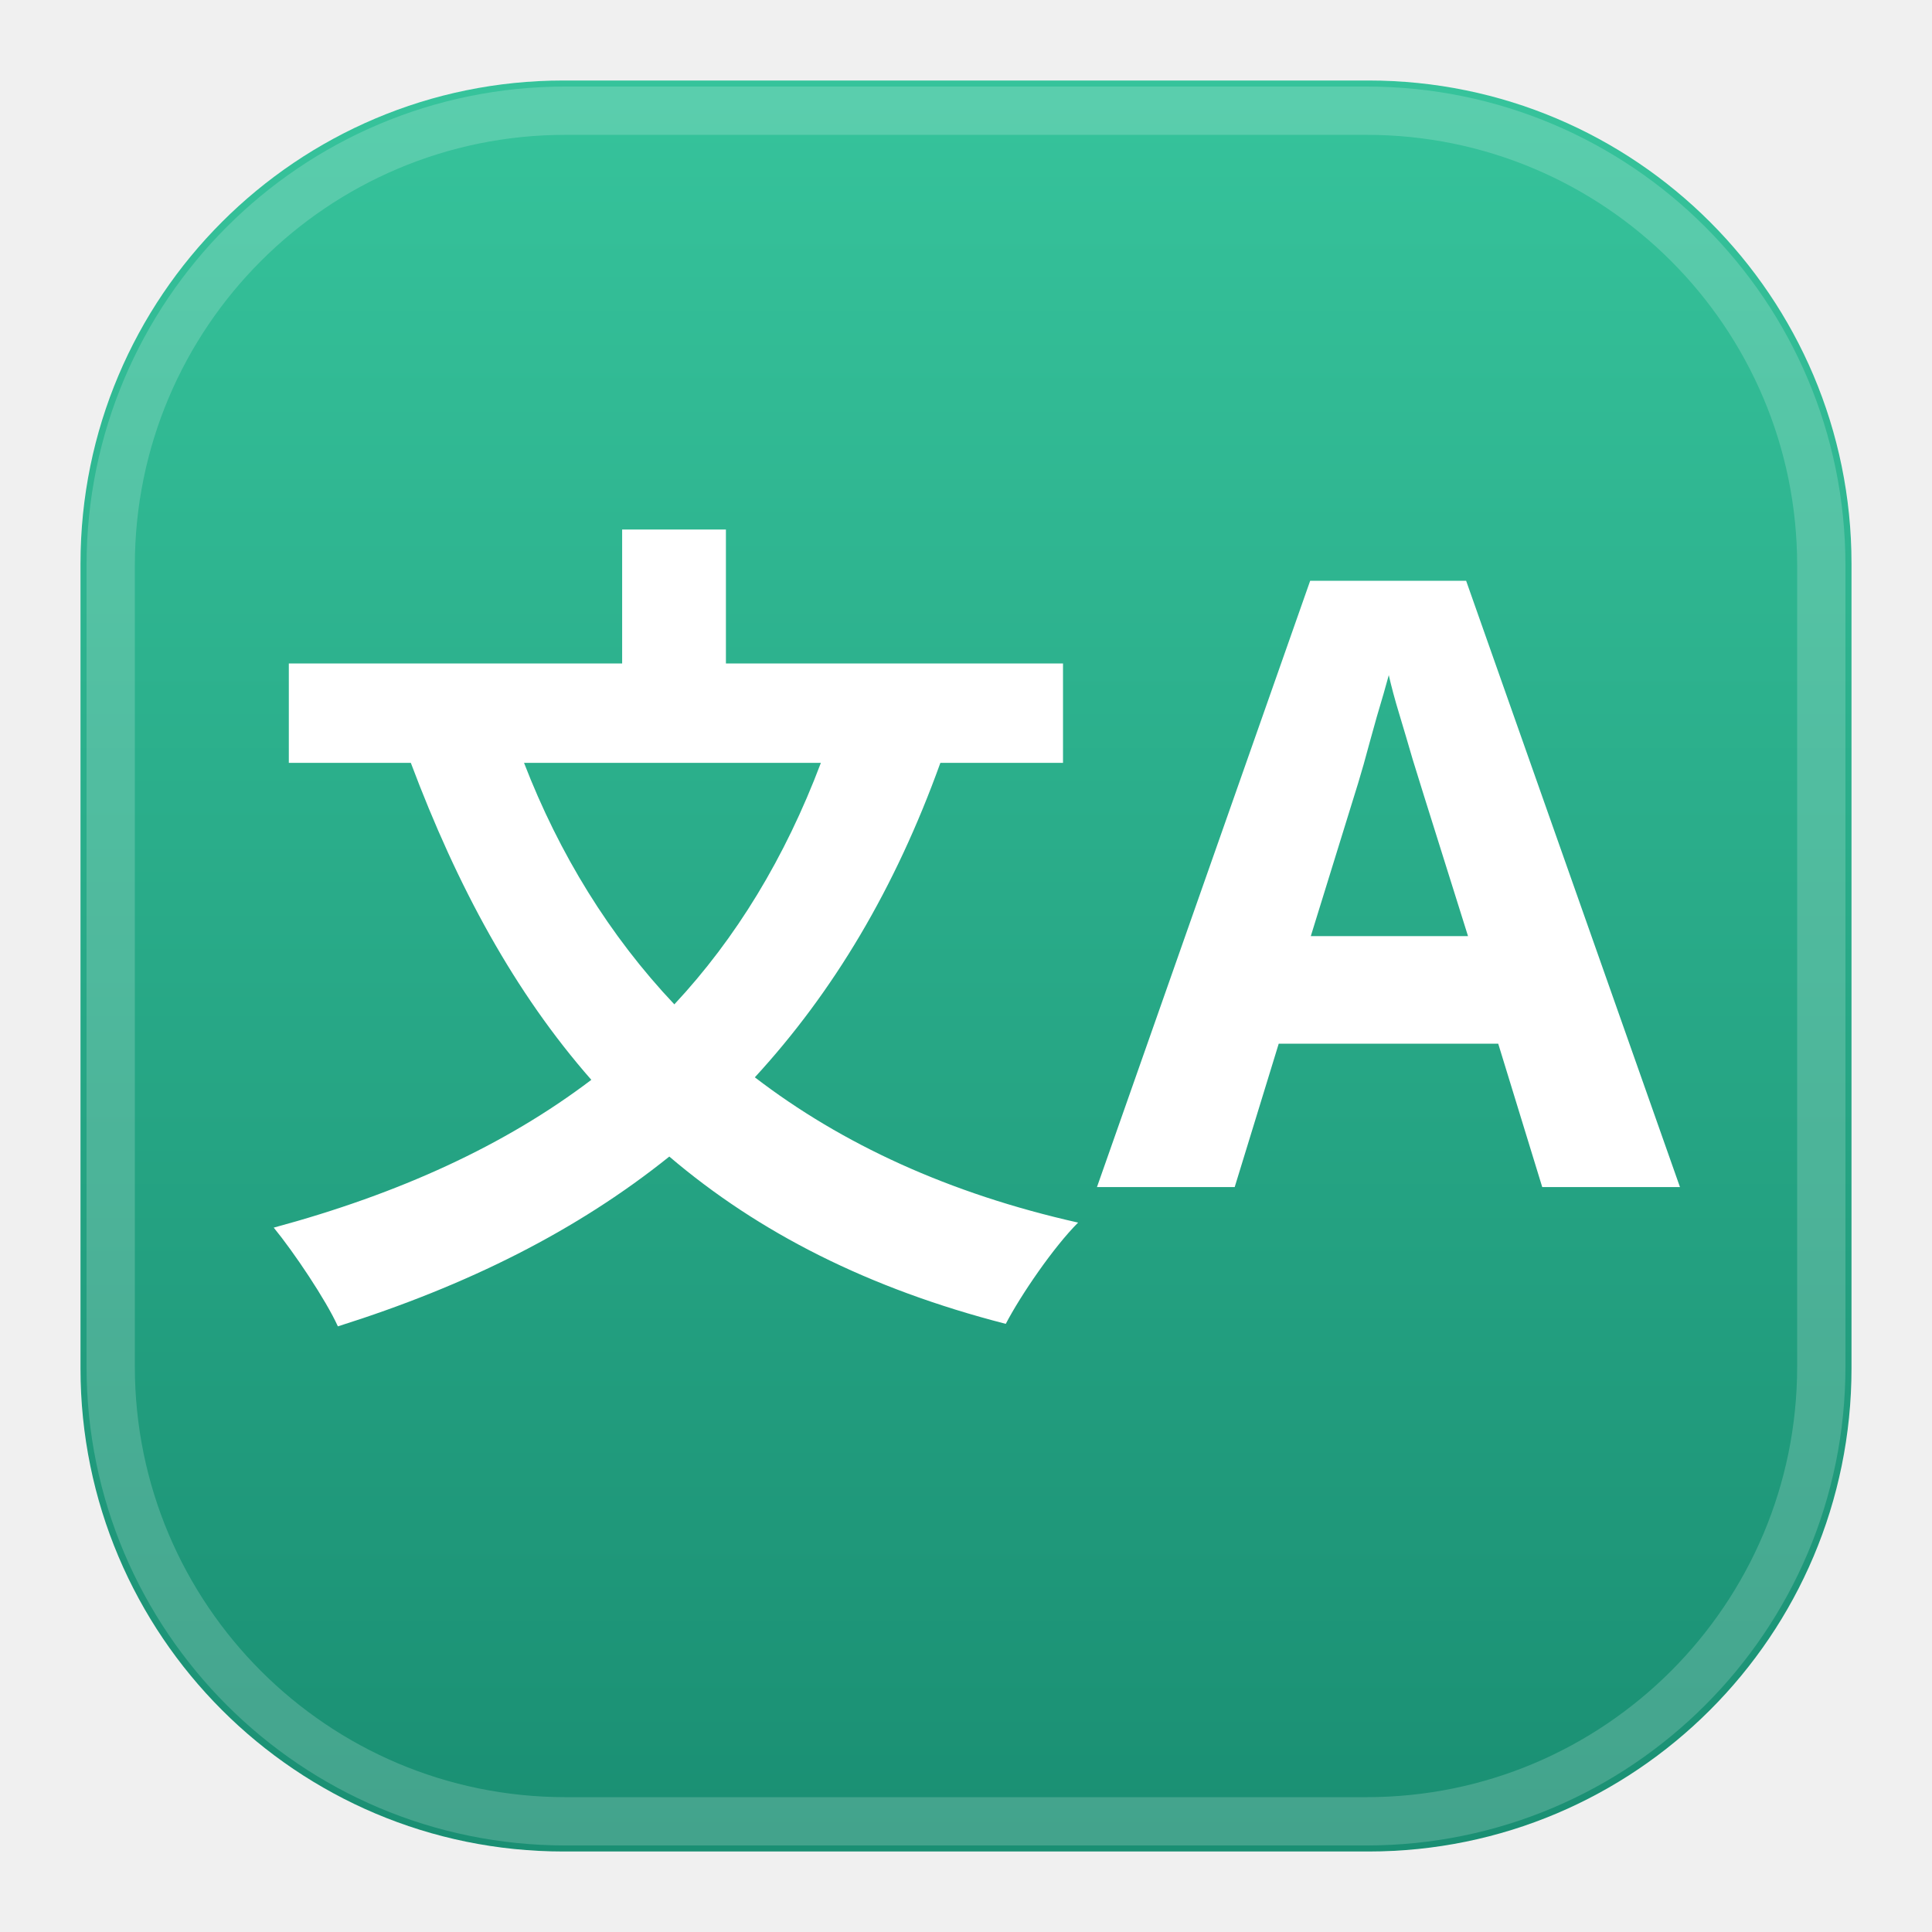
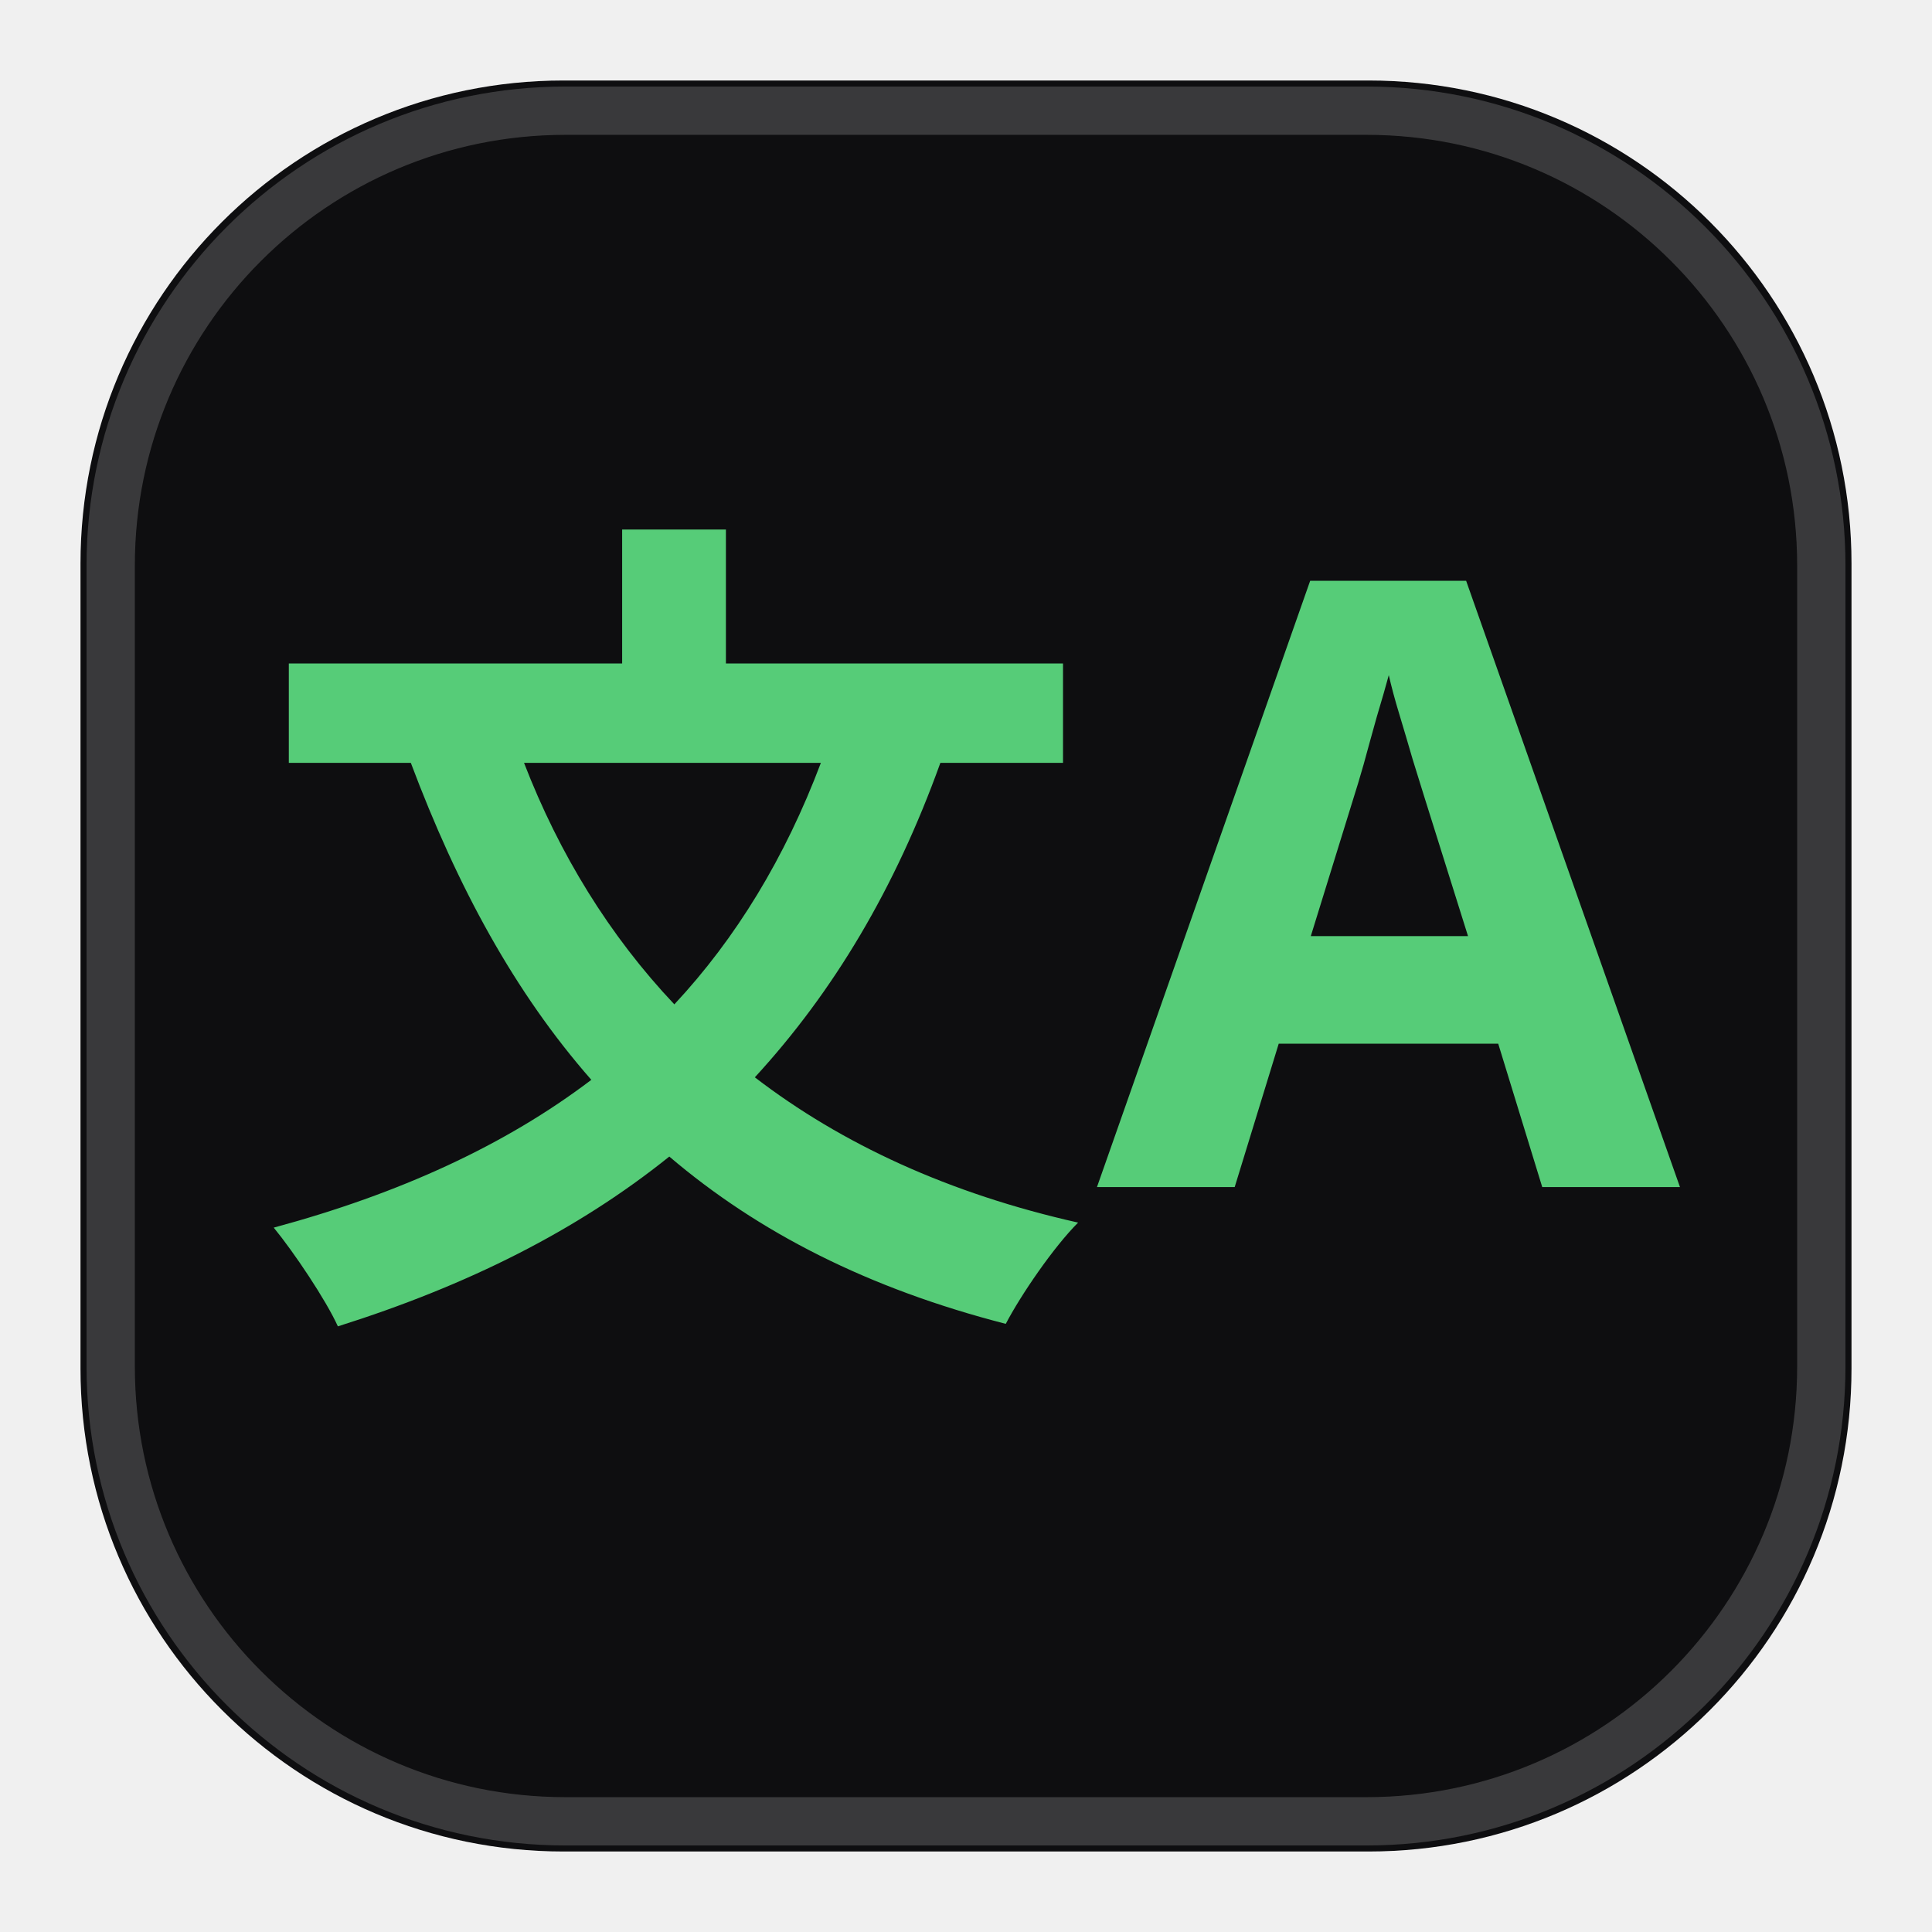
<svg xmlns="http://www.w3.org/2000/svg" width="48" height="48" viewBox="0 0 48 48">
-   <defs>
-     <linearGradient id="g" x1="0" y1="0" x2="0" y2="1">
-       <stop offset="0" stop-color="#36C39B" />
-       <stop offset="1" stop-color="#1A8F73" />
-     </linearGradient>
-   </defs>
-   <rect x="2" y="2" width="44" height="44" rx="12" fill="url(#g)" />
+   <rect x="2" y="2" width="44" height="44" rx="12" fill="#0e0e10" />
  <rect x="2.75" y="2.75" width="42.5" height="42.5" rx="11.3" fill="none" stroke="#ffffff" stroke-opacity="0.18" stroke-width="1.2" />
-   <text x="24" y="31" font-family="sans-serif" font-size="21" font-weight="bold" fill="#fff" text-anchor="middle">文A</text>
+   <text x="24" y="31" font-family="sans-serif" font-size="21" font-weight="bold" fill="#56cc78" text-anchor="middle">文A</text>
</svg>
